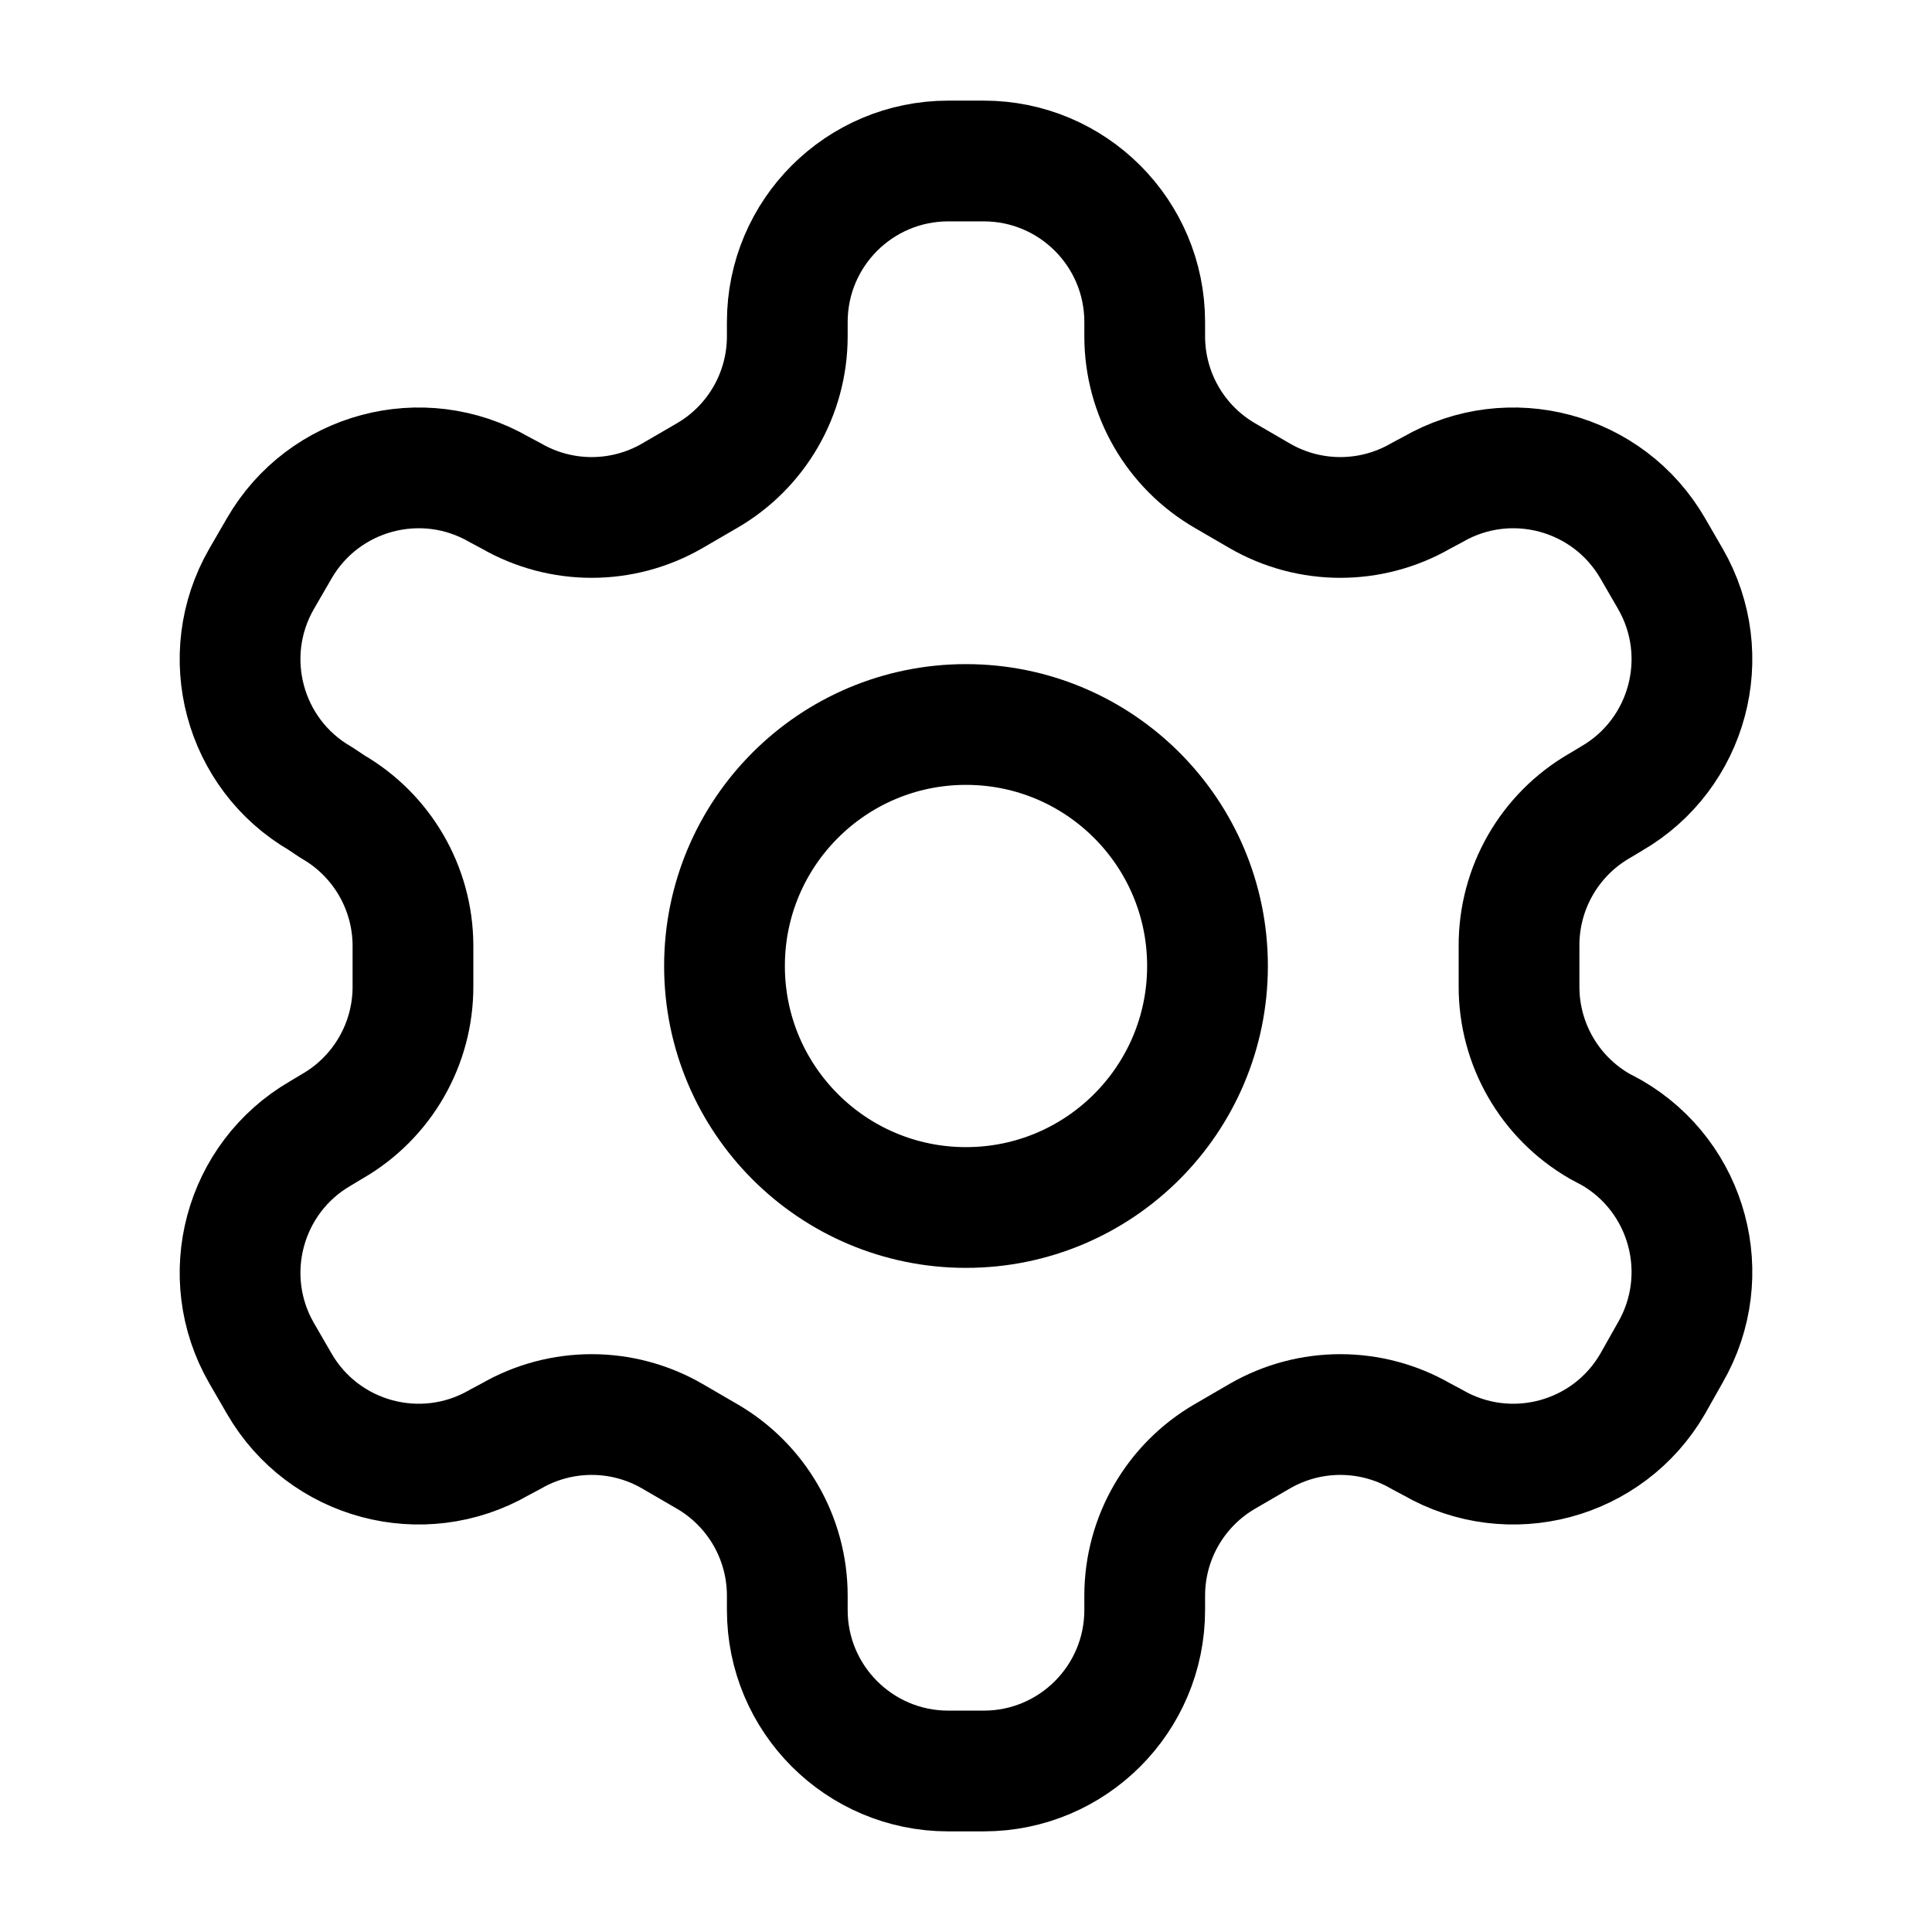
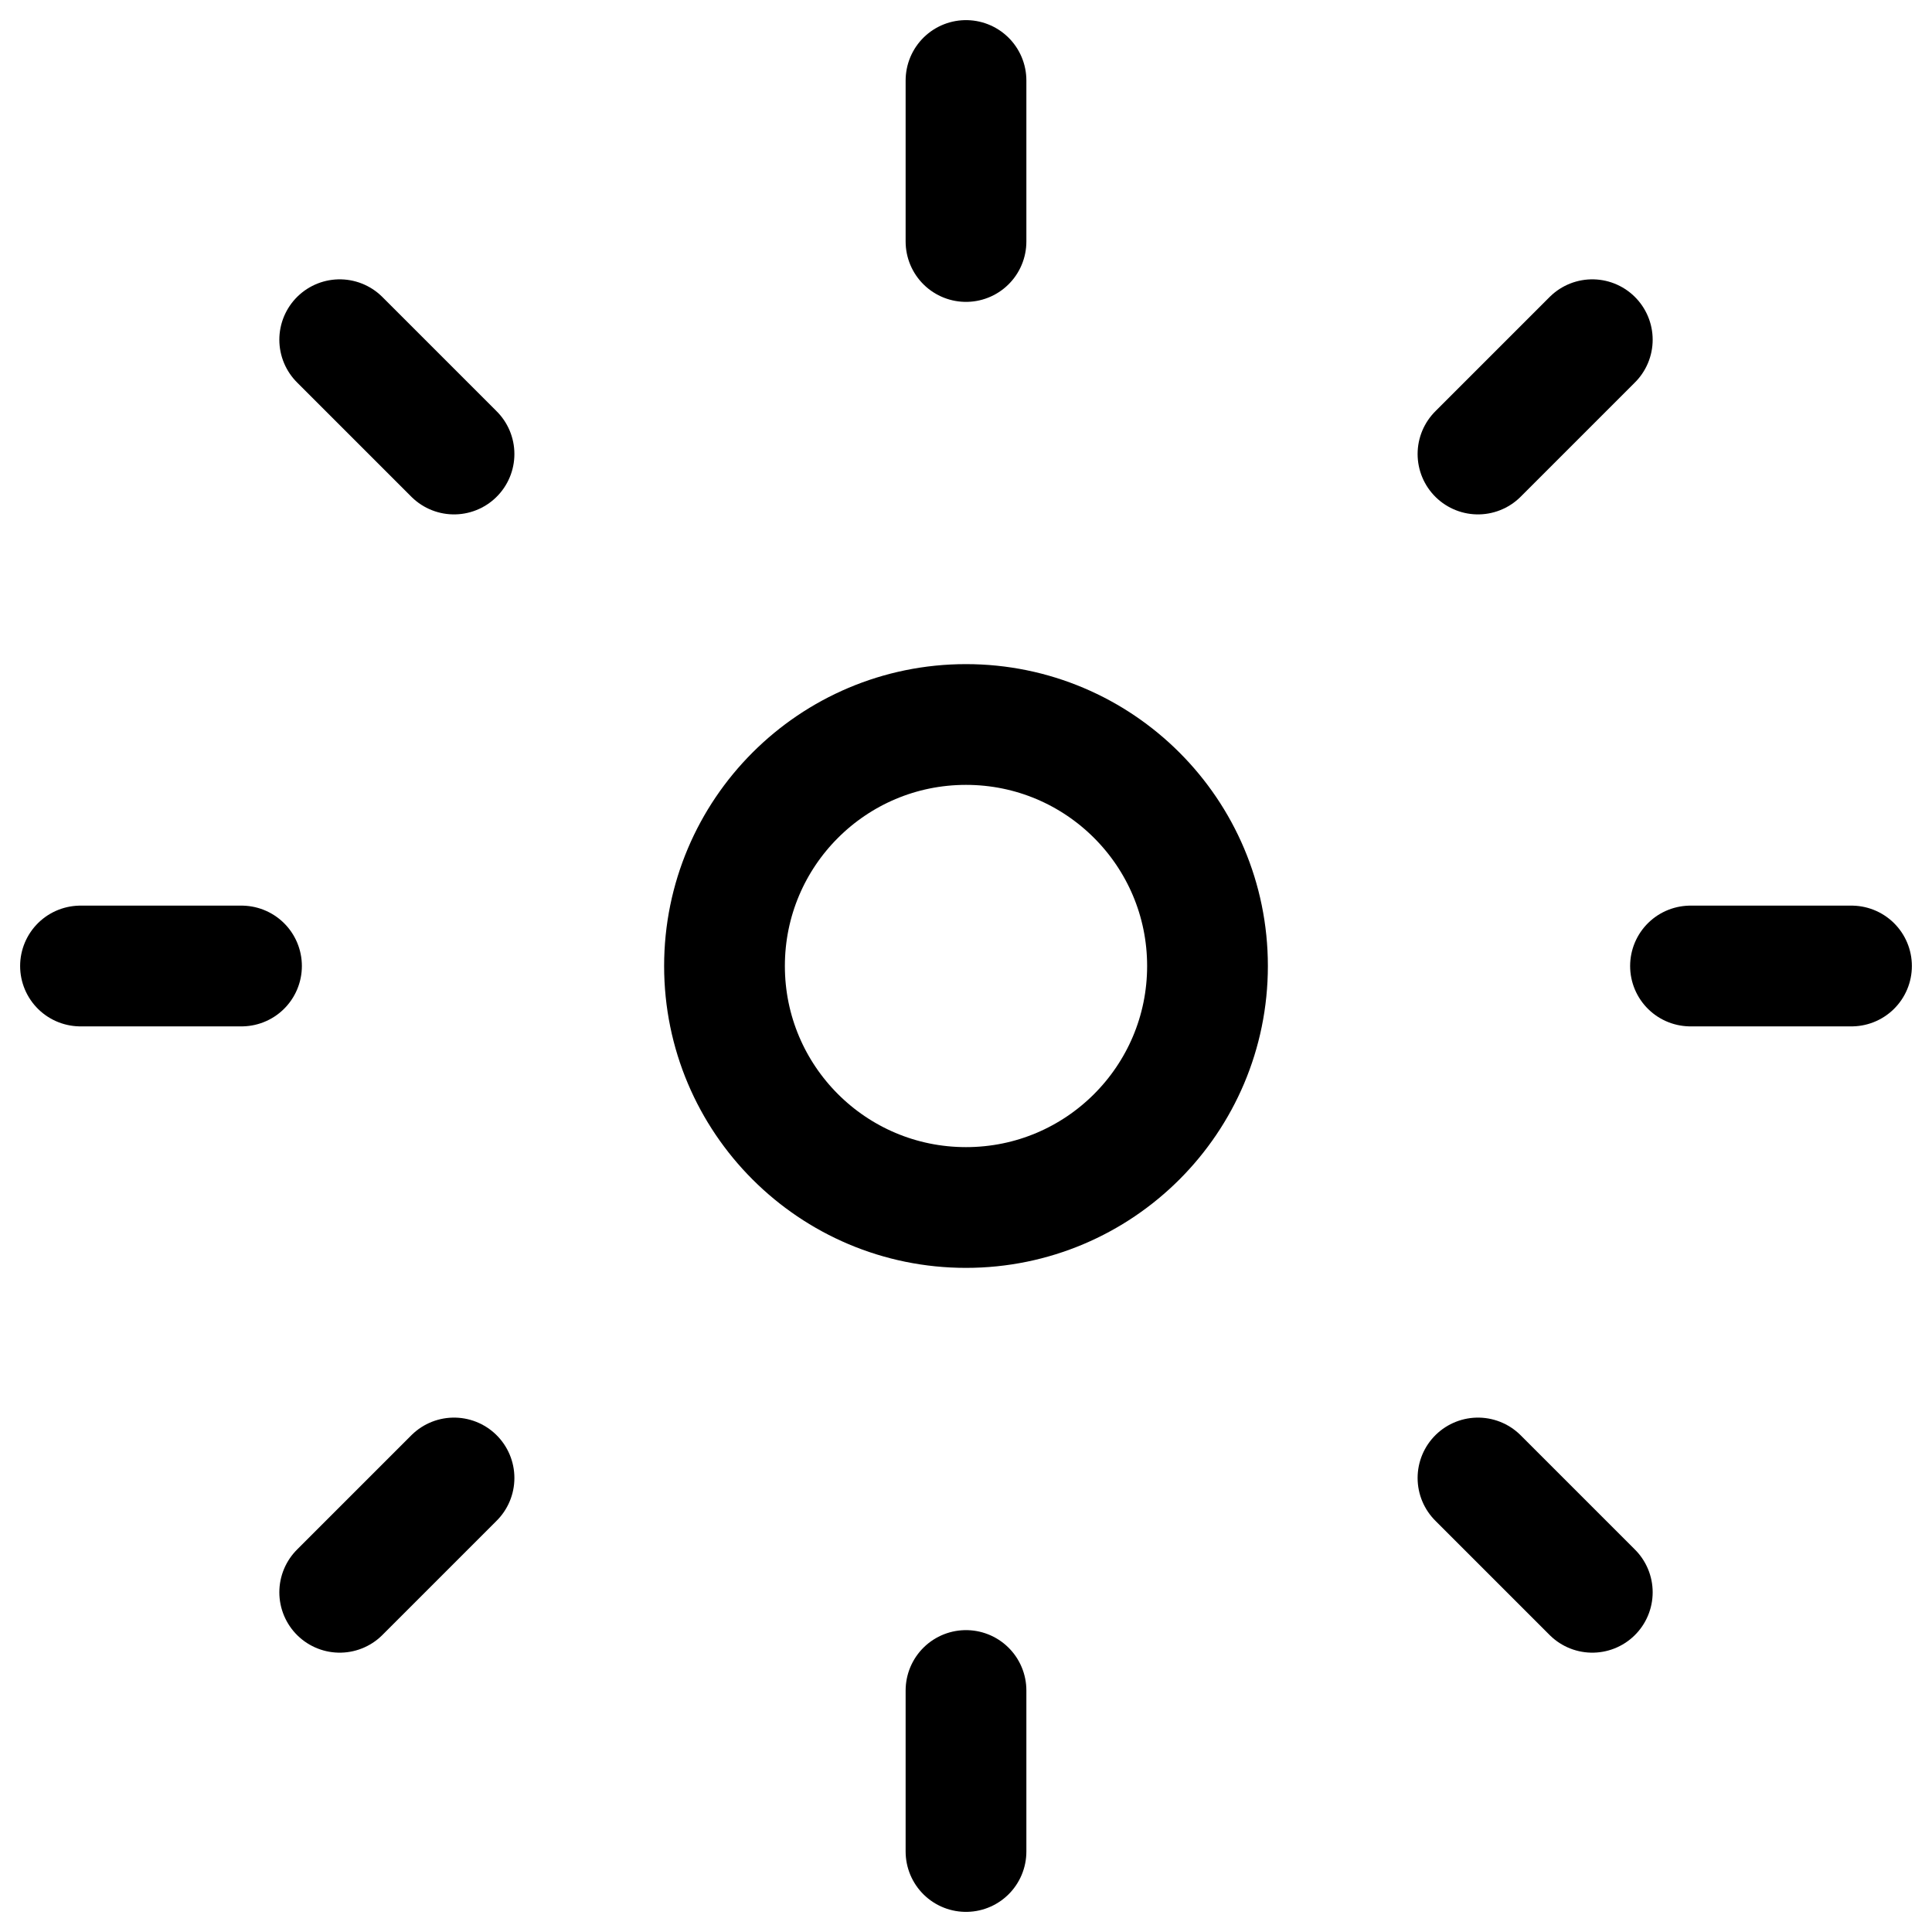
<svg xmlns="http://www.w3.org/2000/svg" viewBox="0 0 24 24" fill="none" stroke="currentColor" stroke-width="1.5" stroke-linecap="round" stroke-linejoin="round">
-   <path d="M12.22 2h-.44a2 2 0 0 0-2 2v.18a2 2 0 0 1-1 1.73l-.43.25a2 2 0 0 1-2 0l-.15-.08a2 2 0 0 0-2.73.73l-.22.38a2 2 0 0 0 .73 2.73l.15.1a2 2 0 0 1 1 1.72v.51a2 2 0 0 1-1 1.74l-.15.09a2 2 0 0 0-.73 2.73l.22.38a2 2 0 0 0 2.73.73l.15-.08a2 2 0 0 1 2 0l.43.25a2 2 0 0 1 1 1.73V20a2 2 0 0 0 2 2h.44a2 2 0 0 0 2-2v-.18a2 2 0 0 1 1-1.73l.43-.25a2 2 0 0 1 2 0l.15.08a2 2 0 0 0 2.73-.73l.22-.39a2 2 0 0 0-.73-2.73l-.15-.08a2 2 0 0 1-1-1.74v-.5a2 2 0 0 1 1-1.74l.15-.09a2 2 0 0 0 .73-2.73l-.22-.38a2 2 0 0 0-2.73-.73l-.15.08a2 2 0 0 1-2 0l-.43-.25a2 2 0 0 1-1-1.73V4a2 2 0 0 0-2-2Z" />
  <circle cx="12" cy="12" r="3" />
+   <path d="M12 1v2M12 21v2M4.22 4.22l1.42 1.42M18.36 18.36l1.42 1.42M1 12h2M21 12h2M4.22 19.78l1.42-1.42M18.36 5.64l1.42-1.42" />
</svg>
